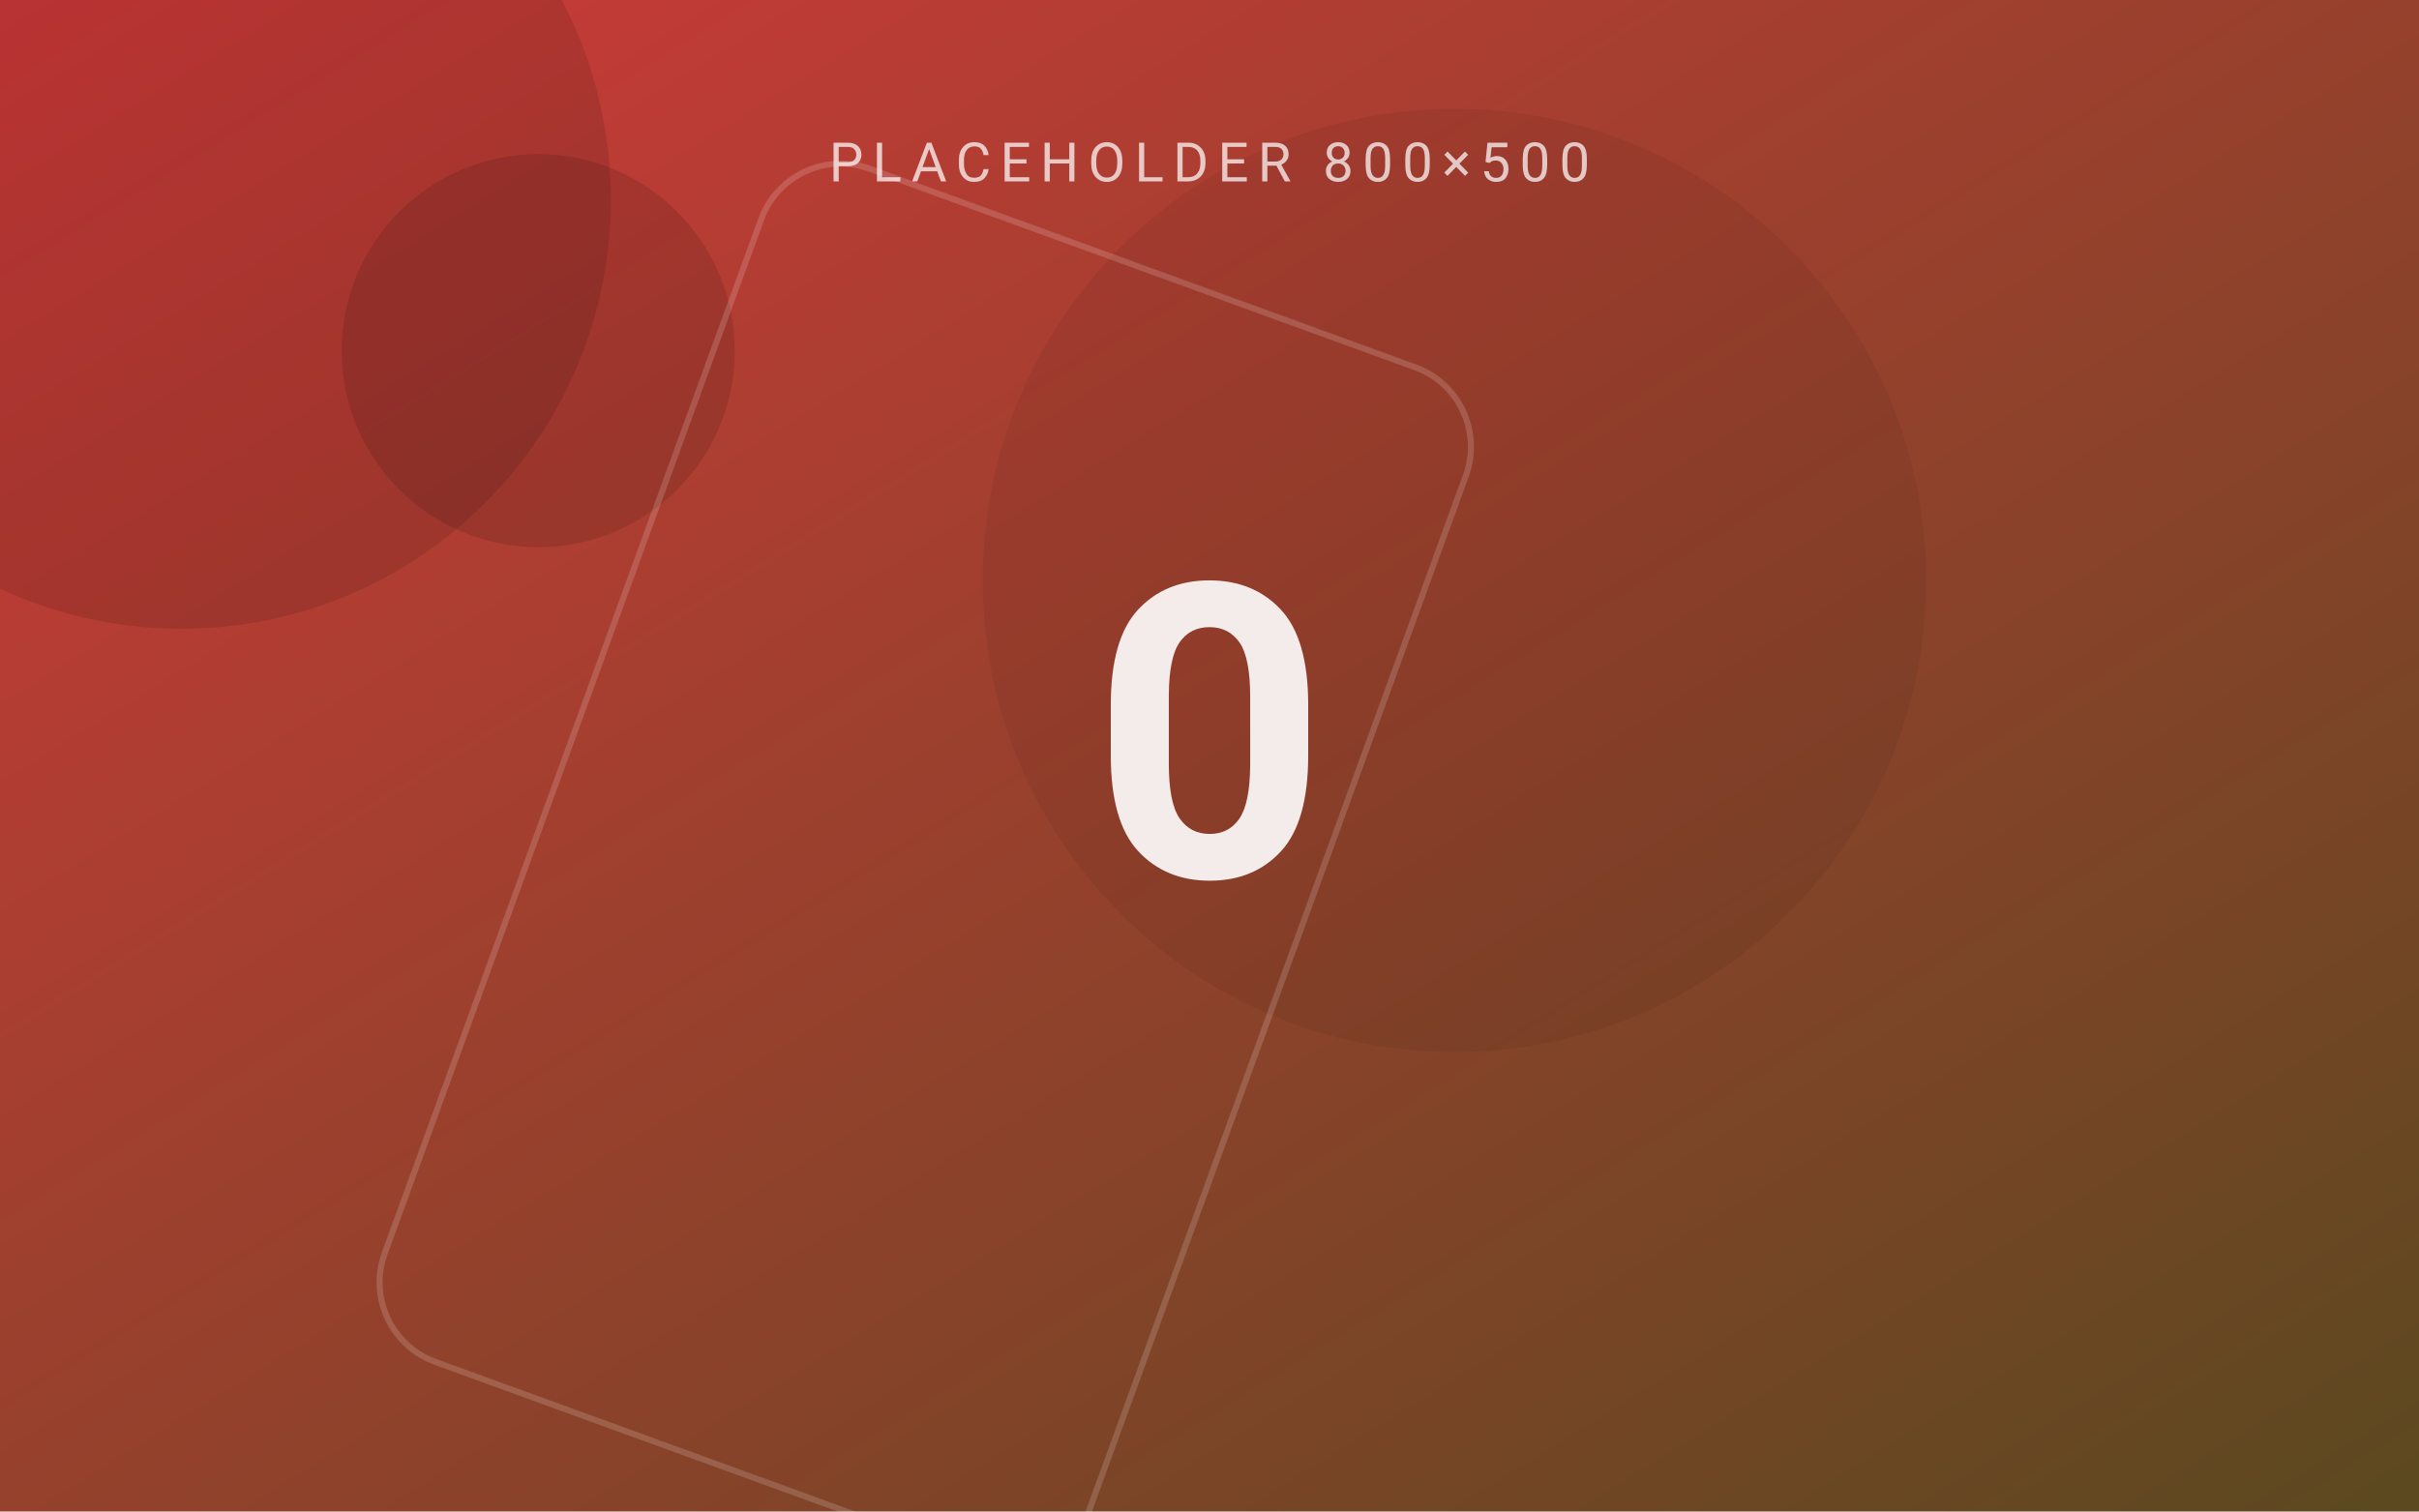
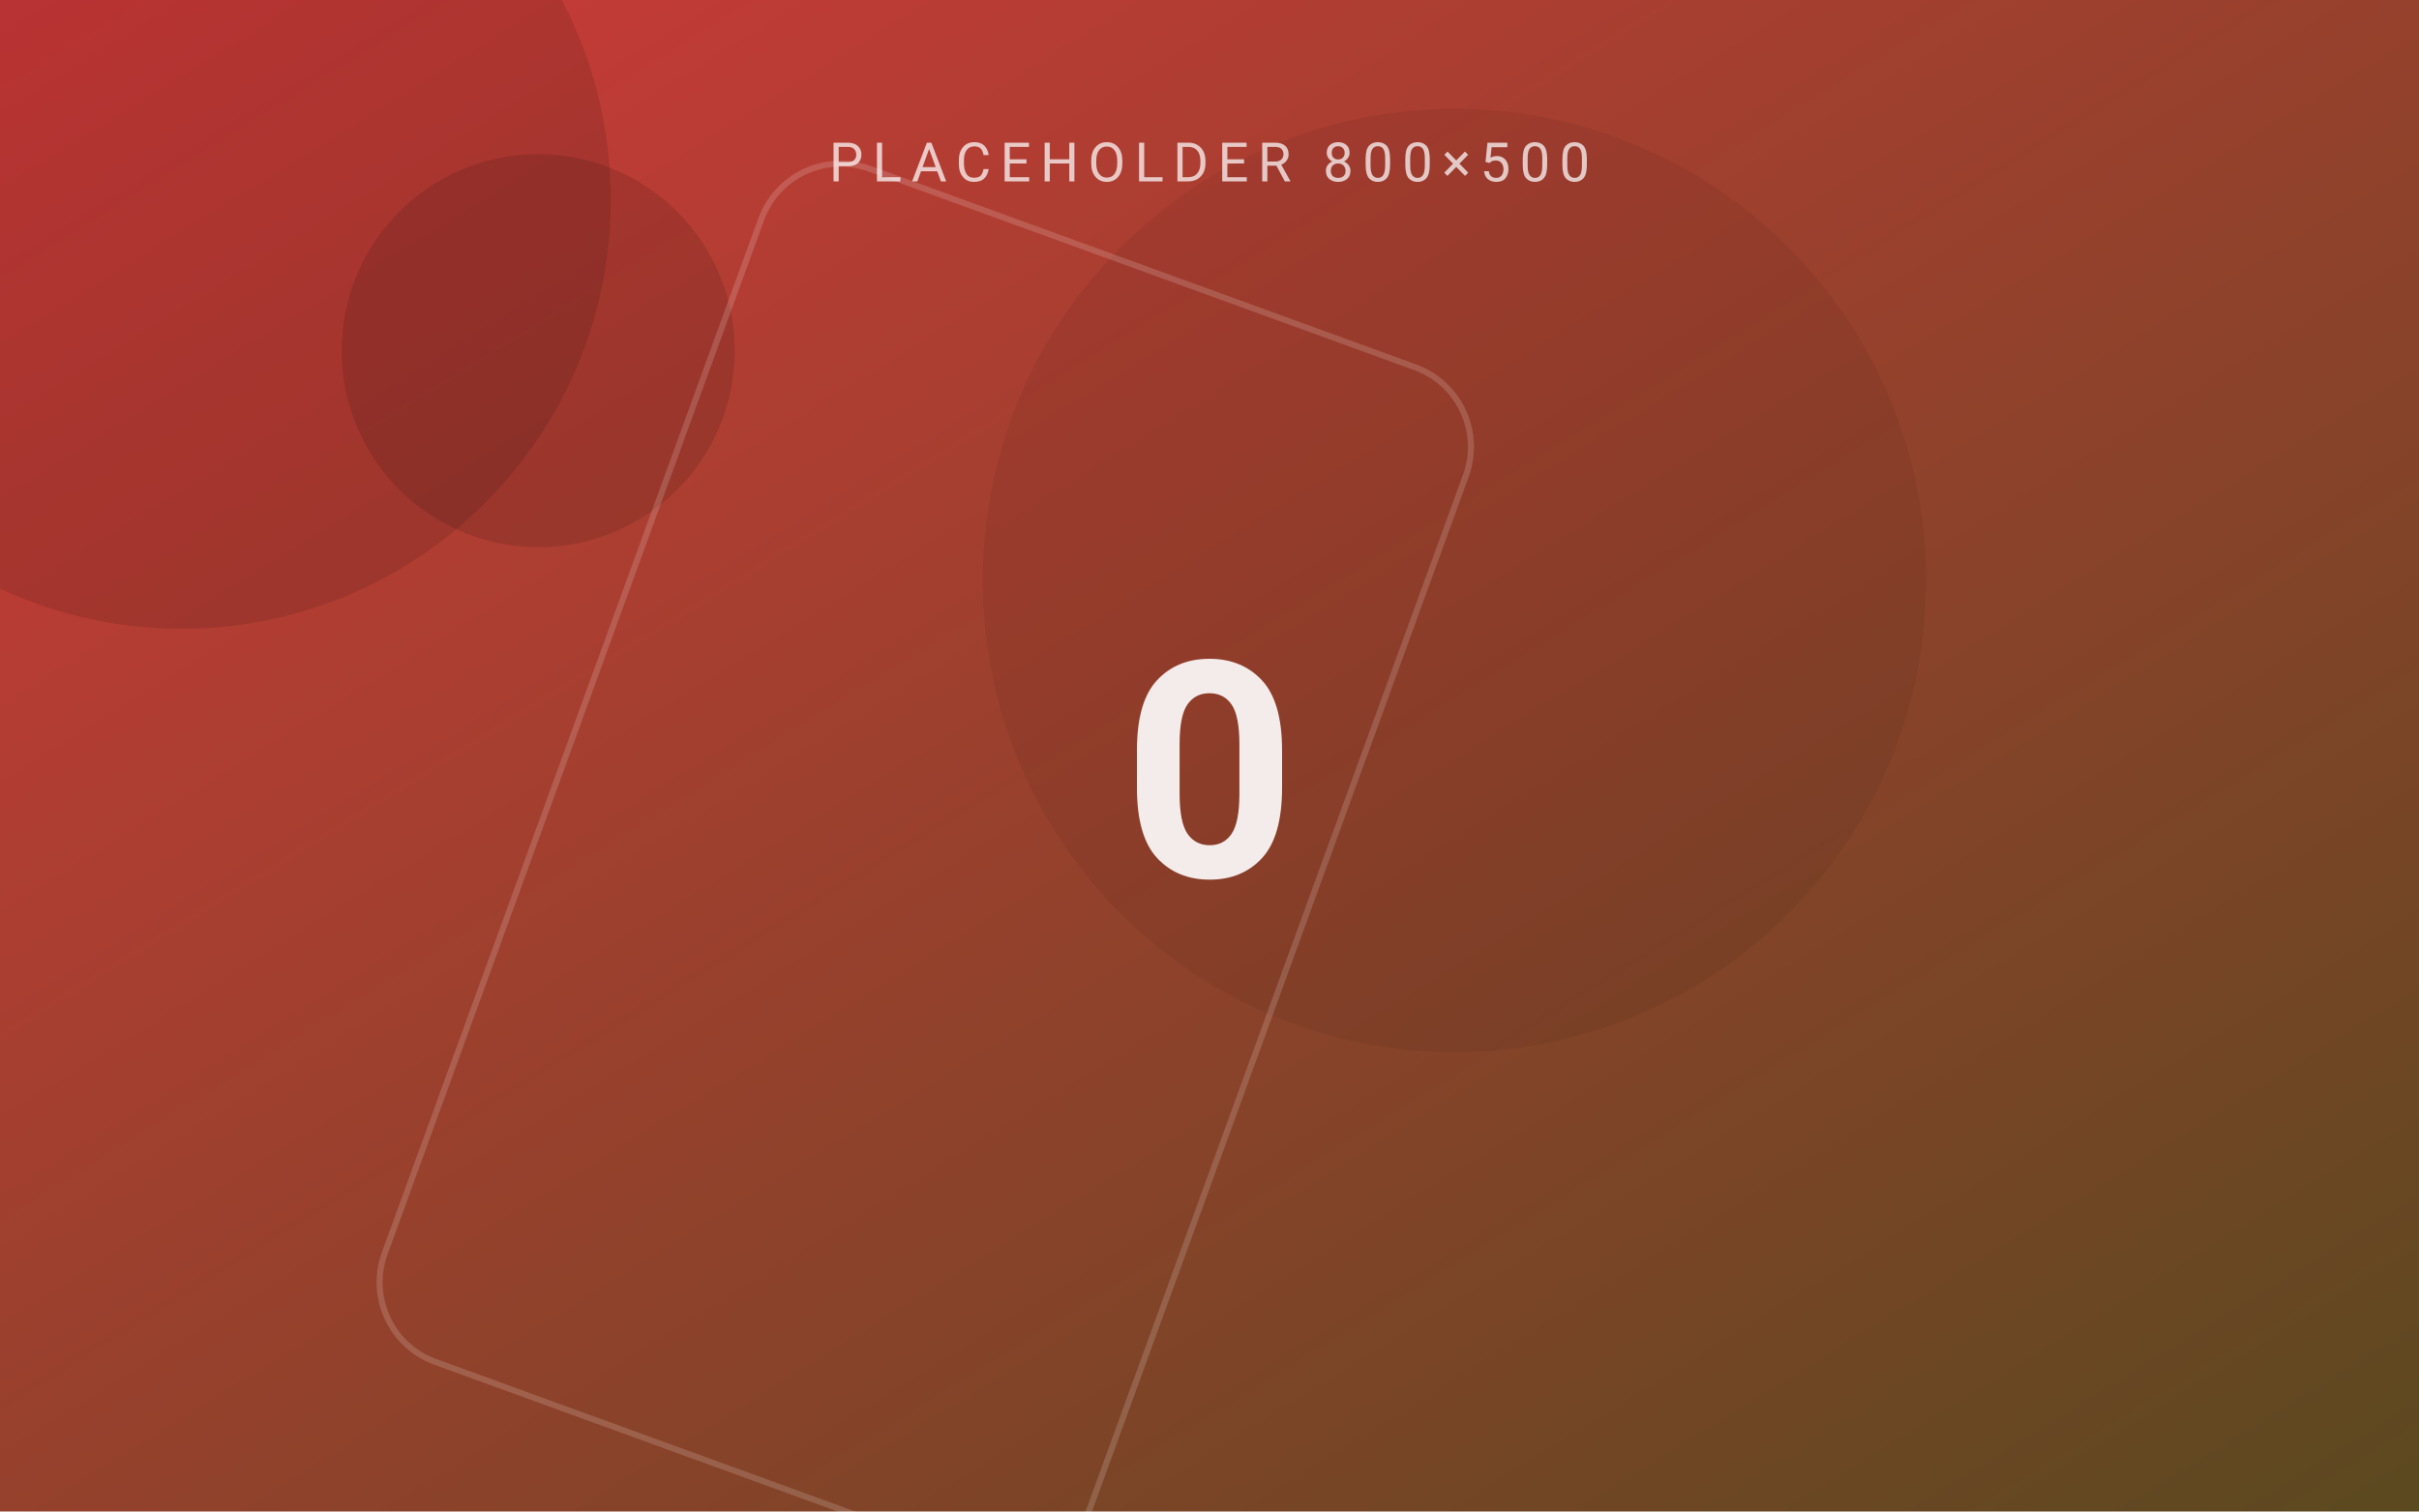
<svg xmlns="http://www.w3.org/2000/svg" width="800" height="500" viewBox="0 0 800 500" role="img">
  <defs>
    <linearGradient id="bg" x1="0" y1="0" x2="1" y2="1">
      <stop offset="0" stop-color="hsl(0.0 62% 52%)" />
      <stop offset="1" stop-color="hsl(42.0 48% 24%)" />
    </linearGradient>
  </defs>
  <rect width="800" height="500" fill="url(#bg)" />
  <circle cx="60" cy="66" r="142" fill="#000000" opacity="0.11" />
  <circle cx="178" cy="116" r="65" fill="#000000" opacity="0.12" />
  <circle cx="481" cy="192" r="156" fill="#000000" opacity="0.06" />
  <rect x="182" y="76" width="248" height="420" rx="28" fill="none" stroke="rgba(255,255,255,0.16)" stroke-width="2" transform="rotate(20 306 286)" />
  <text x="400" y="60" text-anchor="middle" font-family="ui-sans-serif,system-ui,-apple-system,'Segoe UI',Roboto,sans-serif" font-size="18" letter-spacing="3" fill="rgba(255,255,255,0.72)">PLACEHOLDER 800×500</text>
-   <text x="400" y="290" text-anchor="middle" font-family="ui-sans-serif,system-ui,-apple-system,'Segoe UI',Roboto,sans-serif" font-size="136" font-weight="700" fill="rgba(255,255,255,0.9)">0</text>
+   <text x="400" y="290" text-anchor="middle" font-family="ui-sans-serif,system-ui,-apple-system,'Segoe UI',Roboto,sans-serif" font-size="100" font-weight="700" fill="rgba(255,255,255,0.9)">0</text>
</svg>
